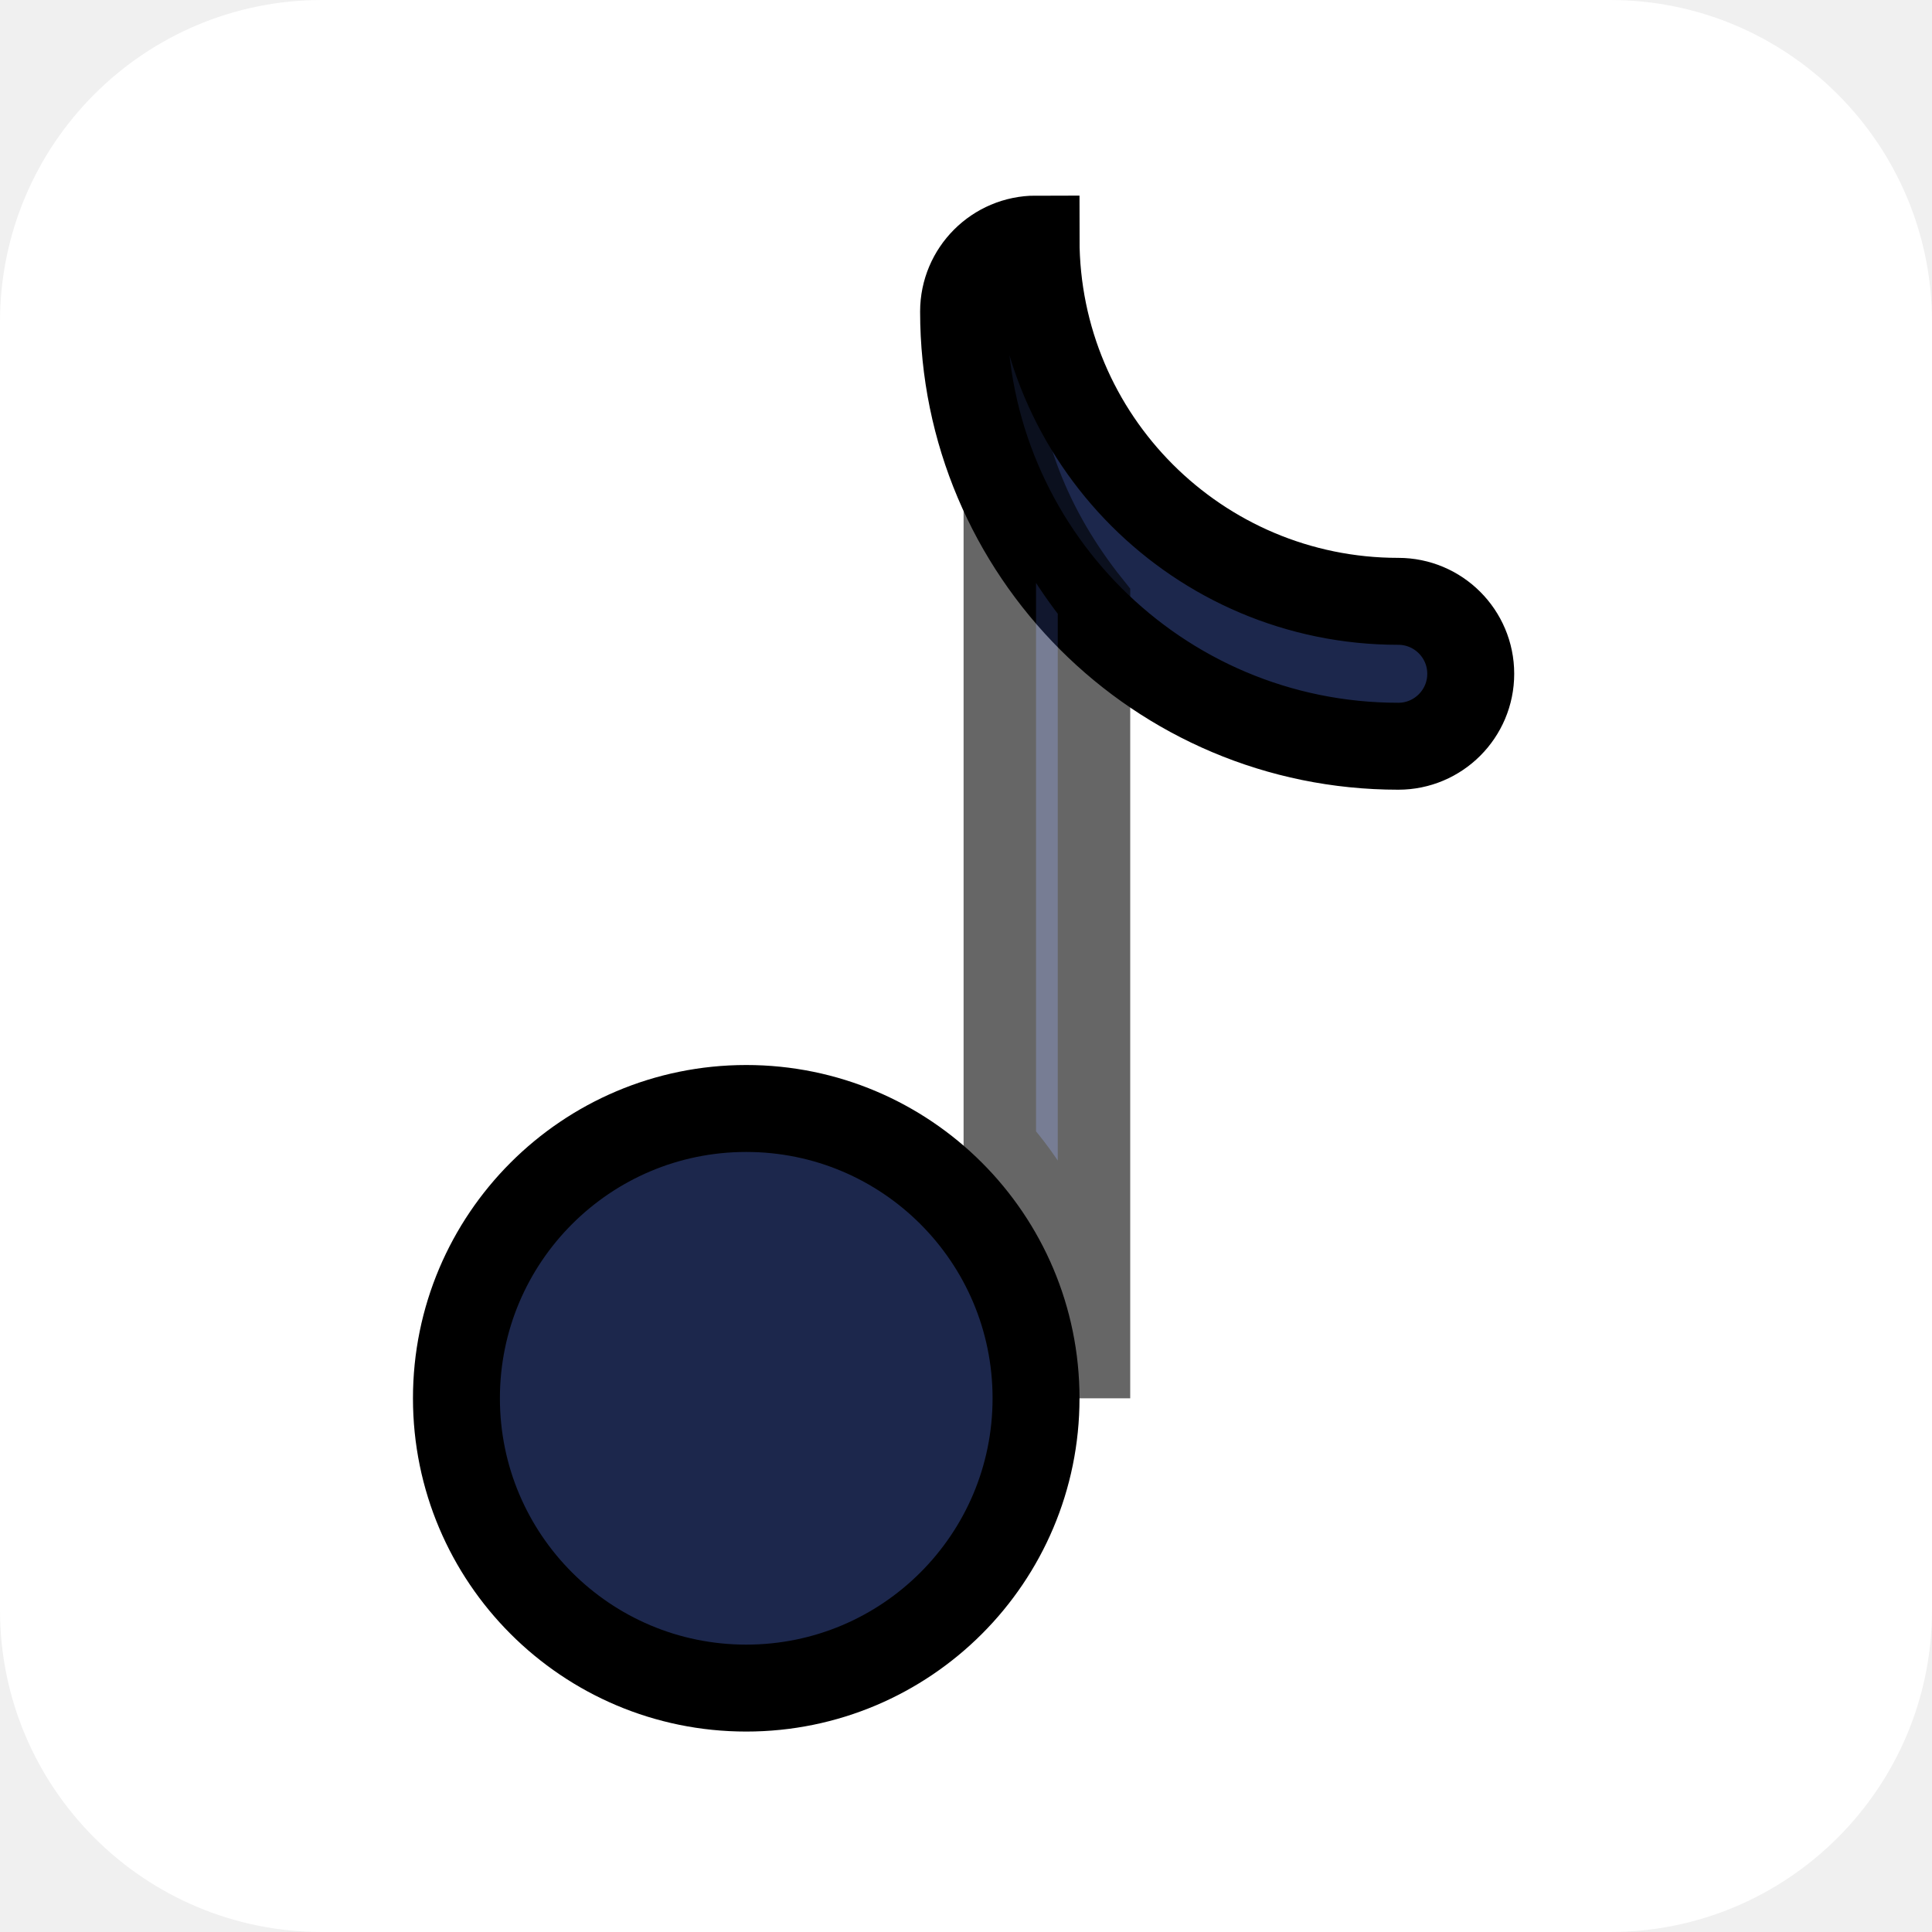
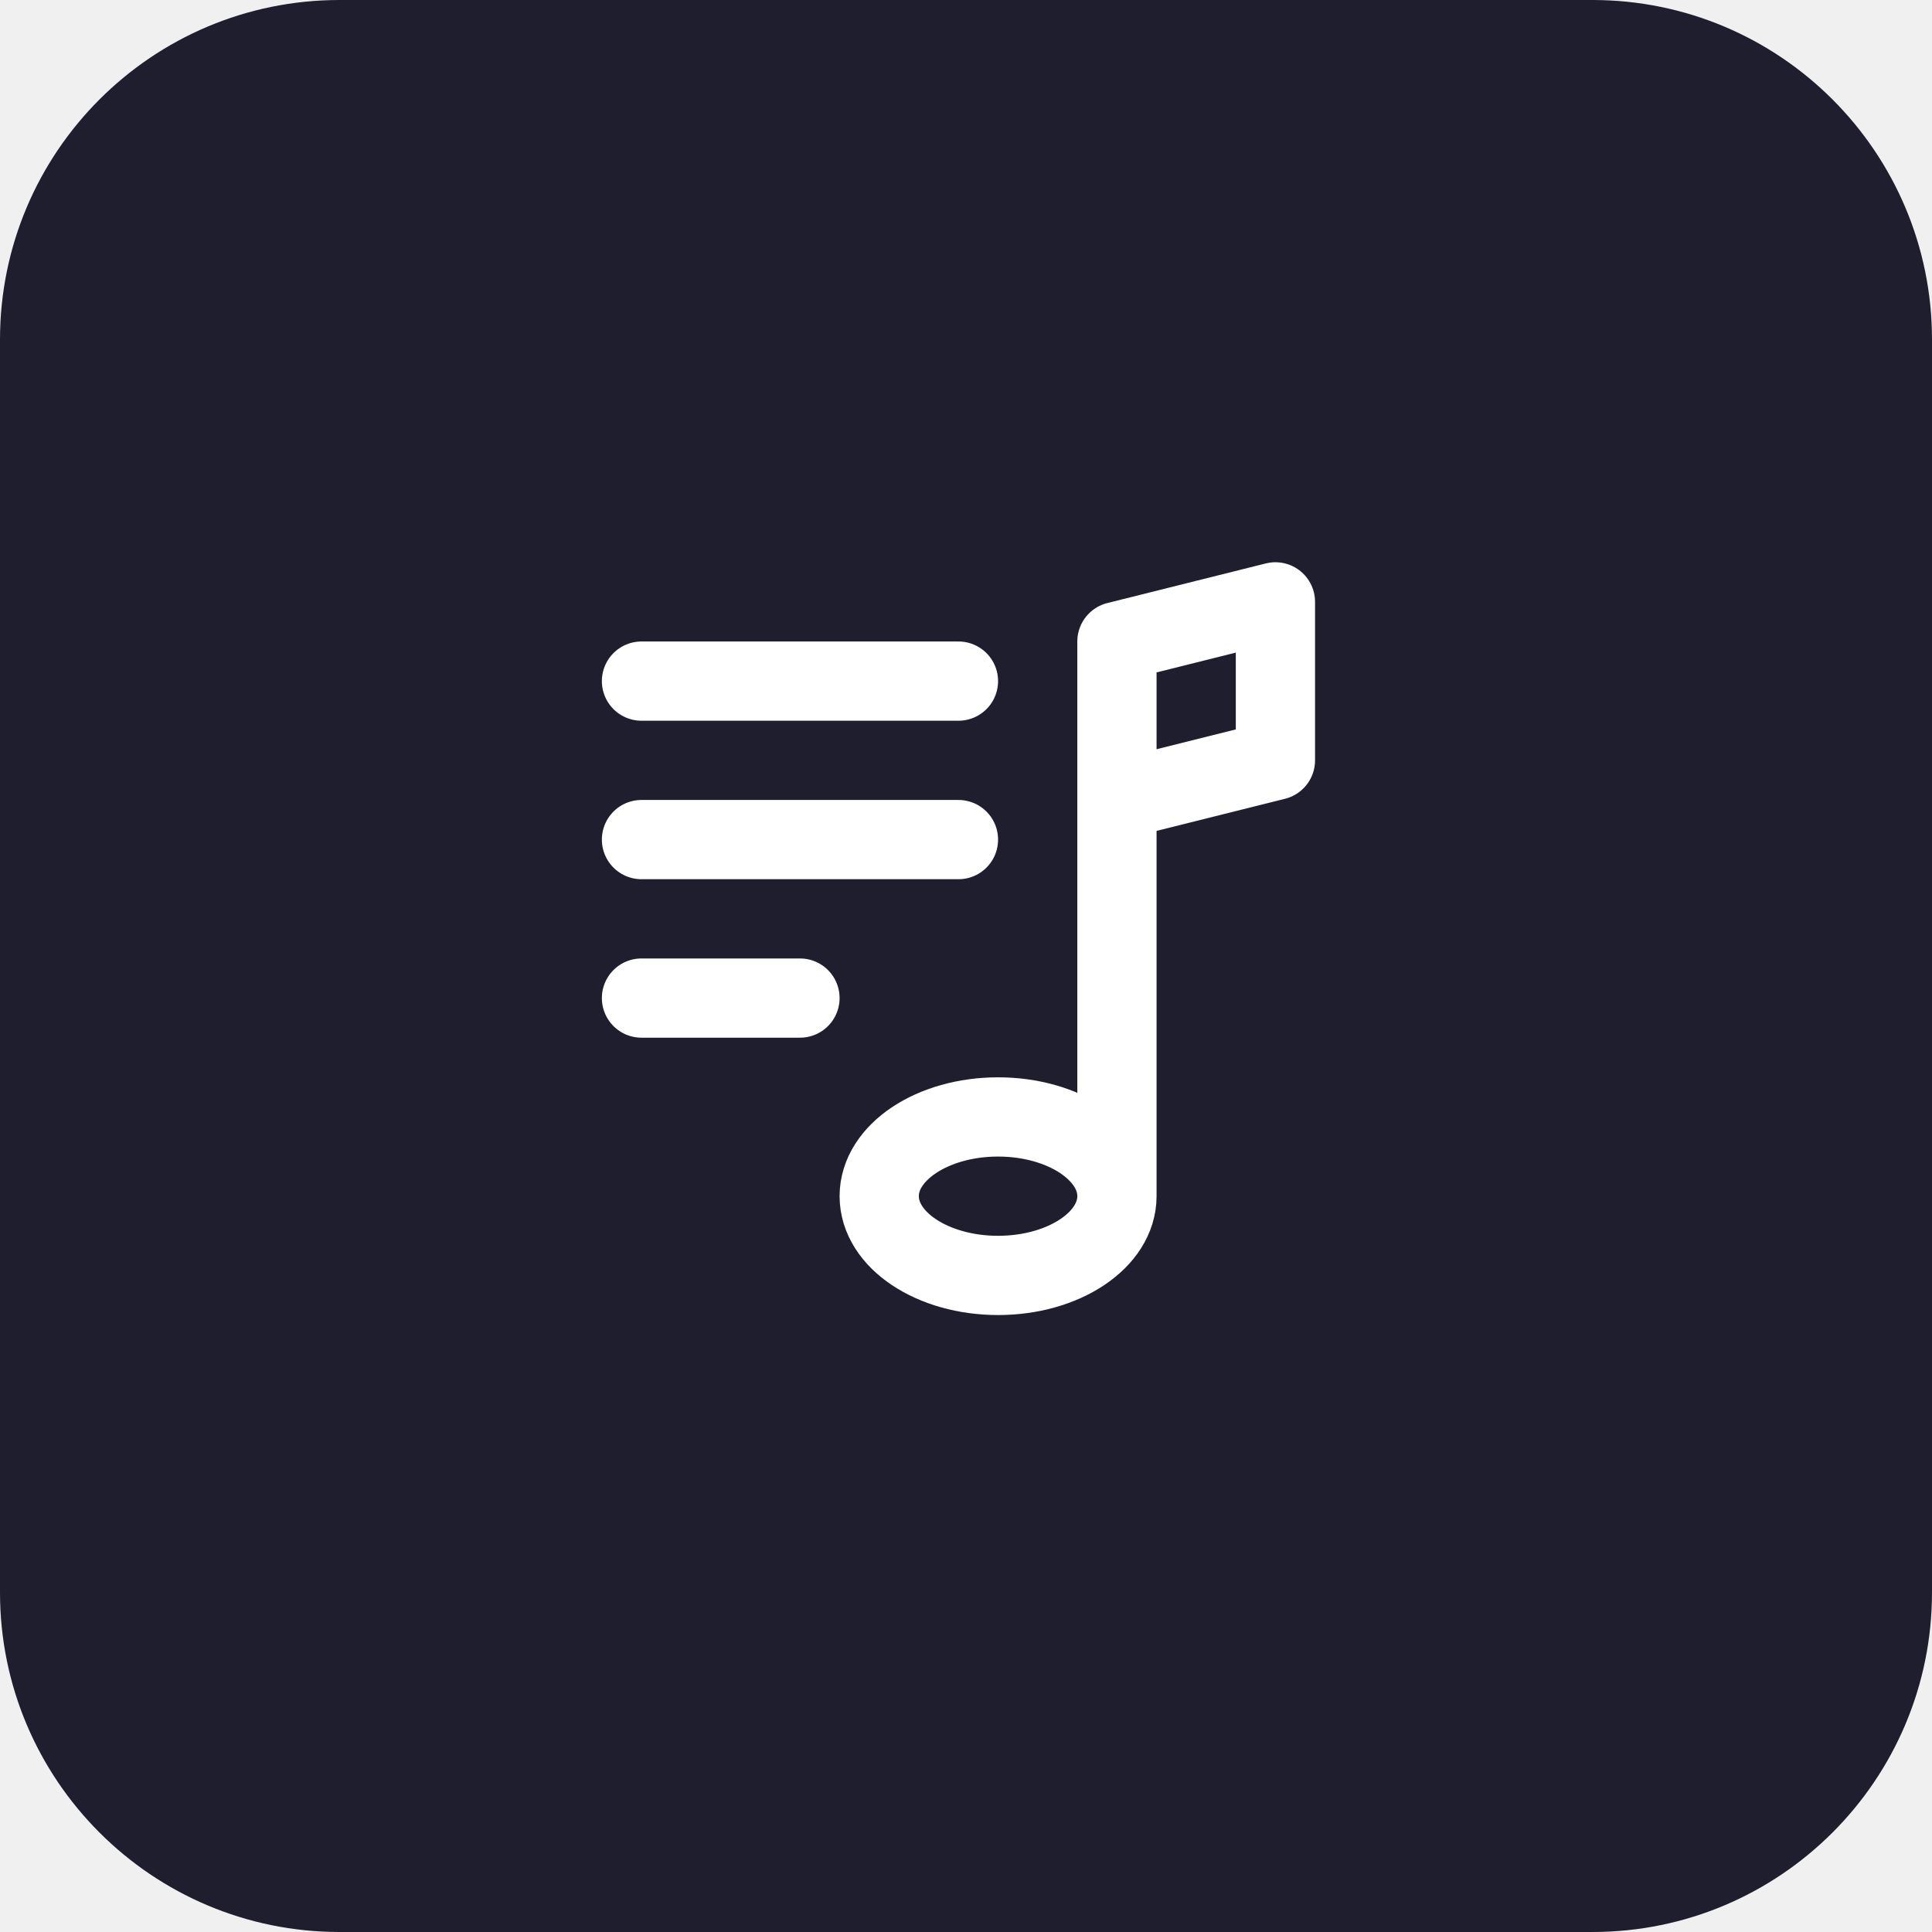
- <svg xmlns="http://www.w3.org/2000/svg" width="120" height="120" viewBox="0 0 24 24" preserveAspectRatio="xMidYMid meet">
-   <rect width="24" height="24" fill="#FFFFFF" rx="4" />
-   <g transform="scale(0.9) translate(1.3,1.3)">
-     <path d="M9 14C6.791 14 5 15.791 5 18C5 20.209 6.791 22 9 22C11.209 22 13 20.209 13 18C13 15.791 11.209 14 9 14Z" fill="#1C274C" stroke="#000000" stroke-width="1.2" />
-     <path d="M13 2C13 4.761 15.239 7 18 7C18.552 7 19 7.448 19 8C19 8.552 18.552 9 18 9C14.686 9 12 6.314 12 3C12 2.448 12.448 2 13 2Z" fill="#1C274C" stroke="#000000" stroke-width="1.2" />
-     <path d="M12.5 14.5V3.5C12.5 4.8 13 6 13.8 7V18C13.8 16.7 13.3 15.4 12.5 14.5Z" fill="#1C274C" stroke="#000000" stroke-width="1" opacity="0.6" />
+ <svg xmlns="http://www.w3.org/2000/svg" width="1024" height="1024" viewBox="0 0 1024 1024">
+   <rect width="1024" height="1024" rx="180" fill="#1E1E2E" />
+   <g transform="translate(256,256) scale(21)">
+     <path d="M16 5V18M16 18C16 19.105 14.657 20 13 20C11.343 20 10 19.105 10 18C10 16.895 11.343 16 13 16C14.657 16 16 16.895 16 18ZM4 5H12M4 9H12M4 13H8M16 4L20 3V7L16 8V4Z" stroke="#FFFFFF" stroke-width="2" stroke-linecap="round" stroke-linejoin="round" fill="none" />
  </g>
</svg>
